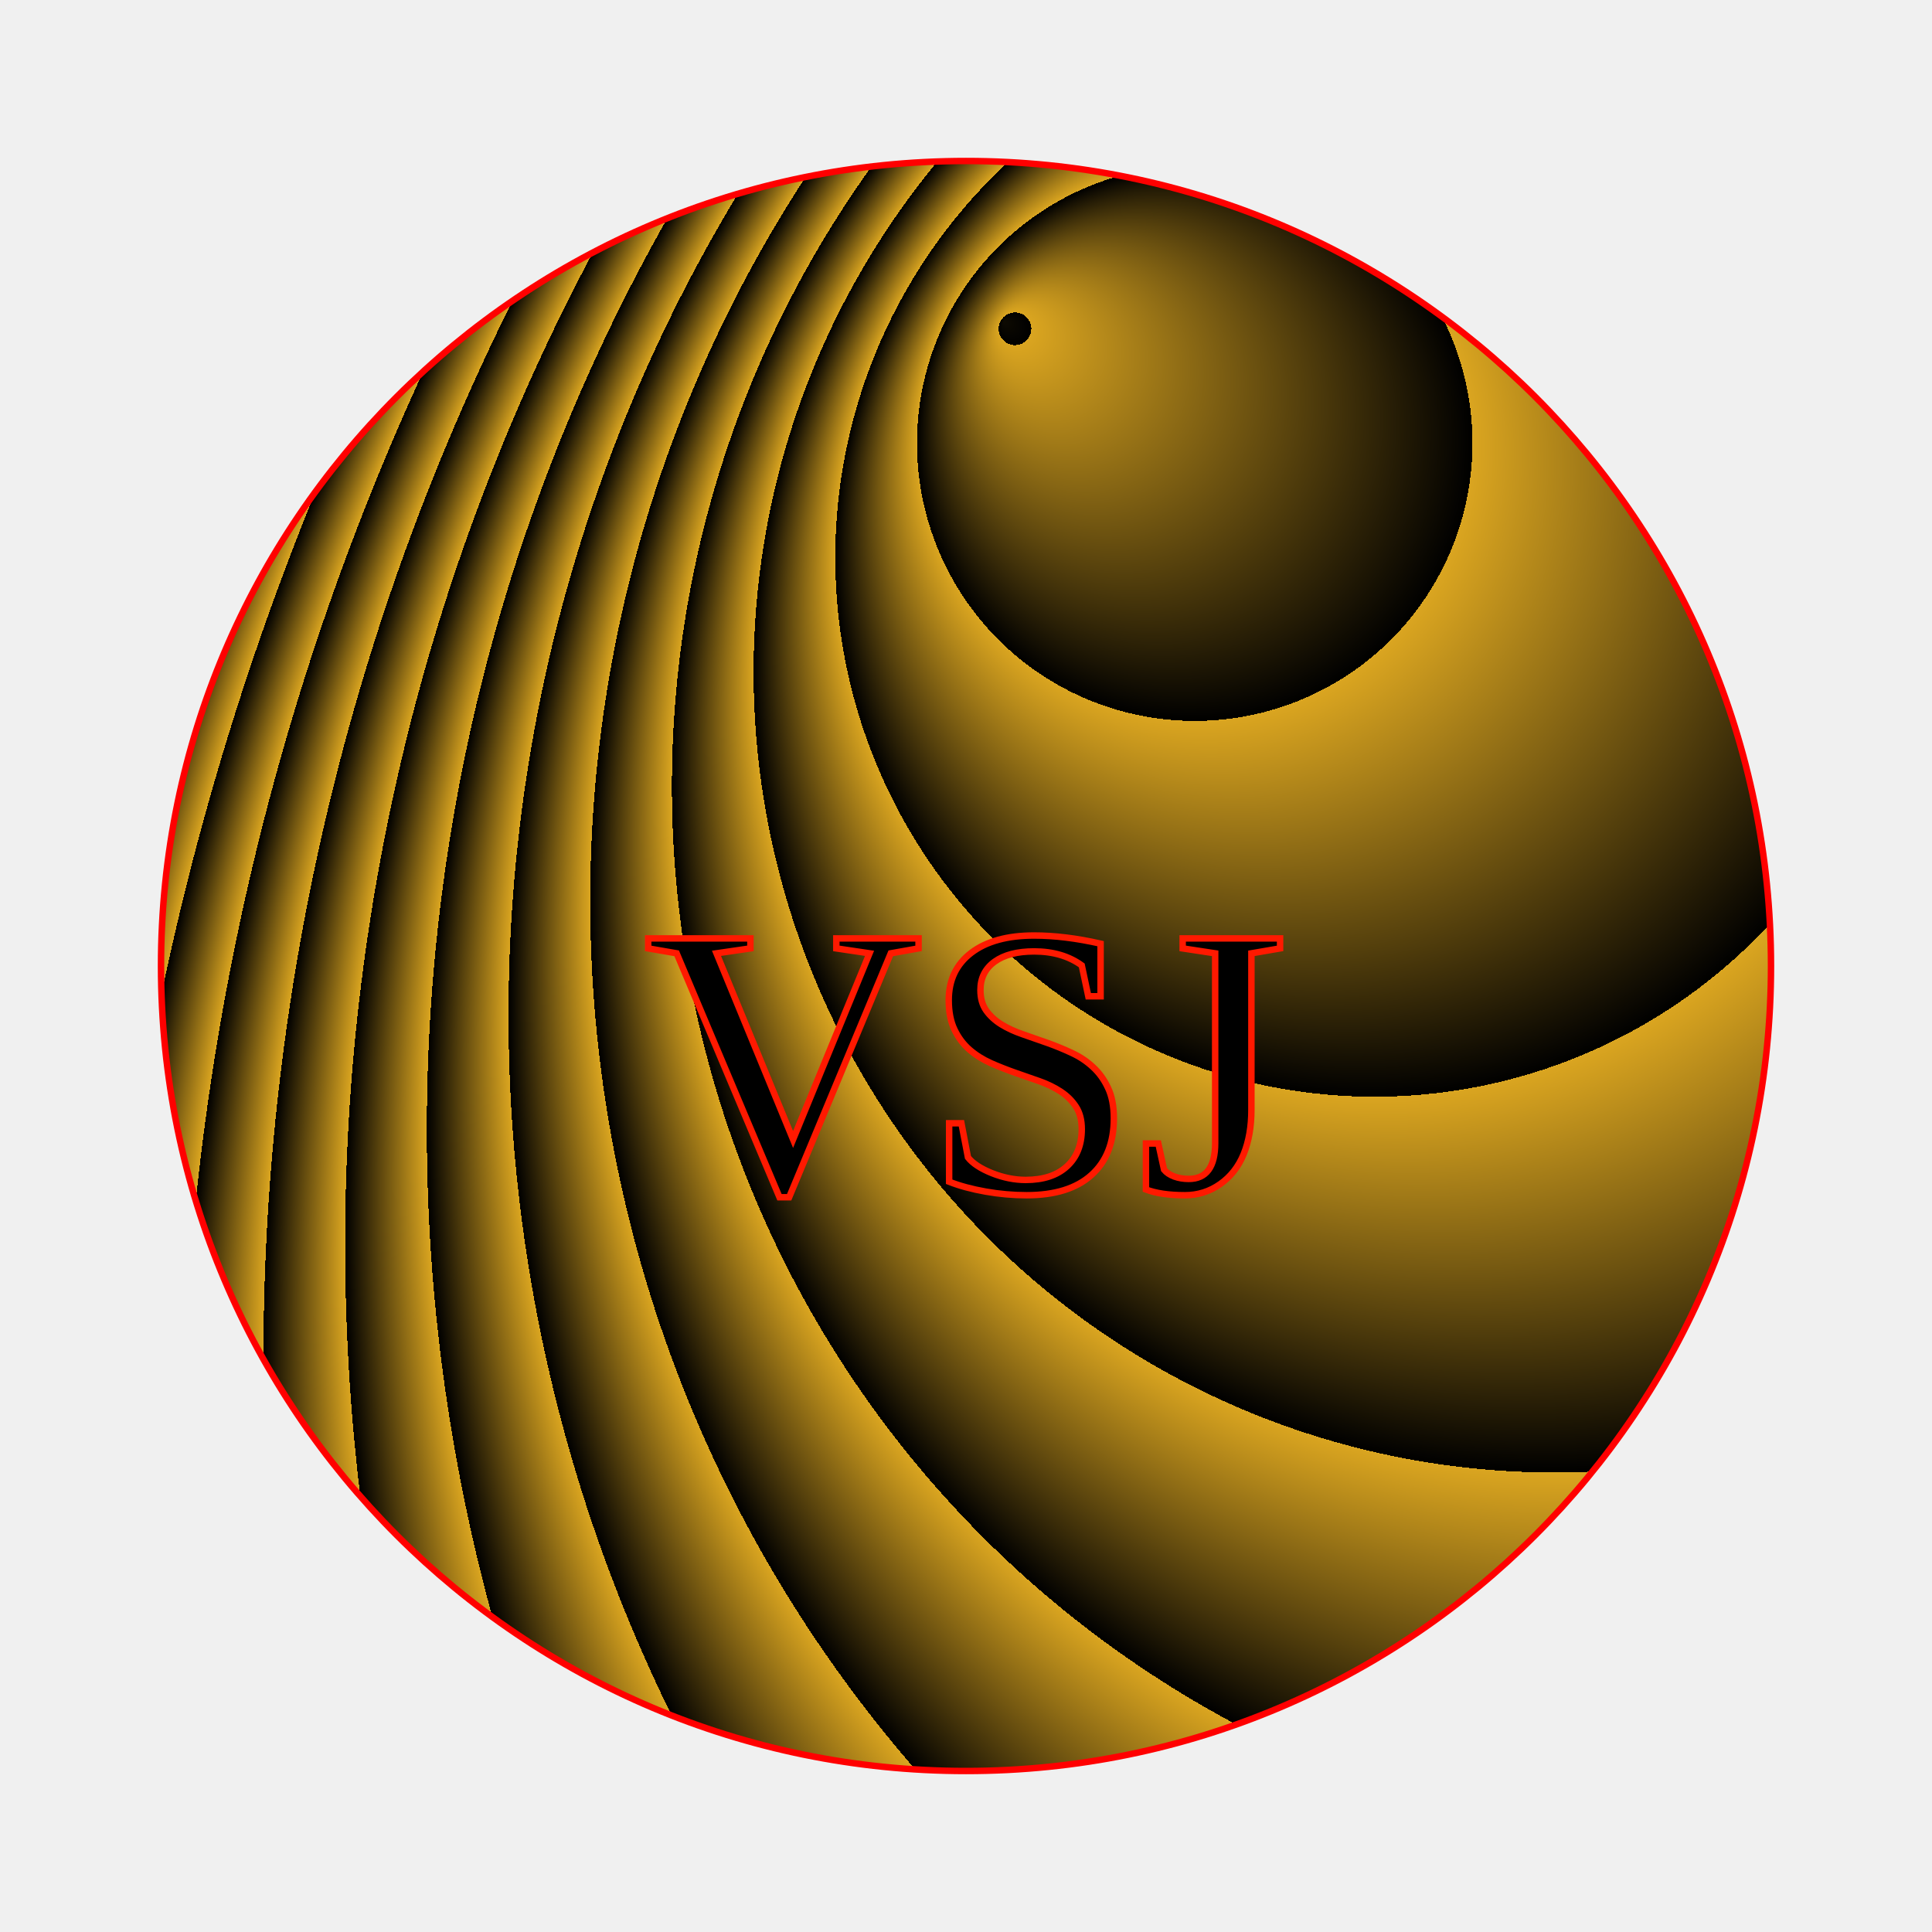
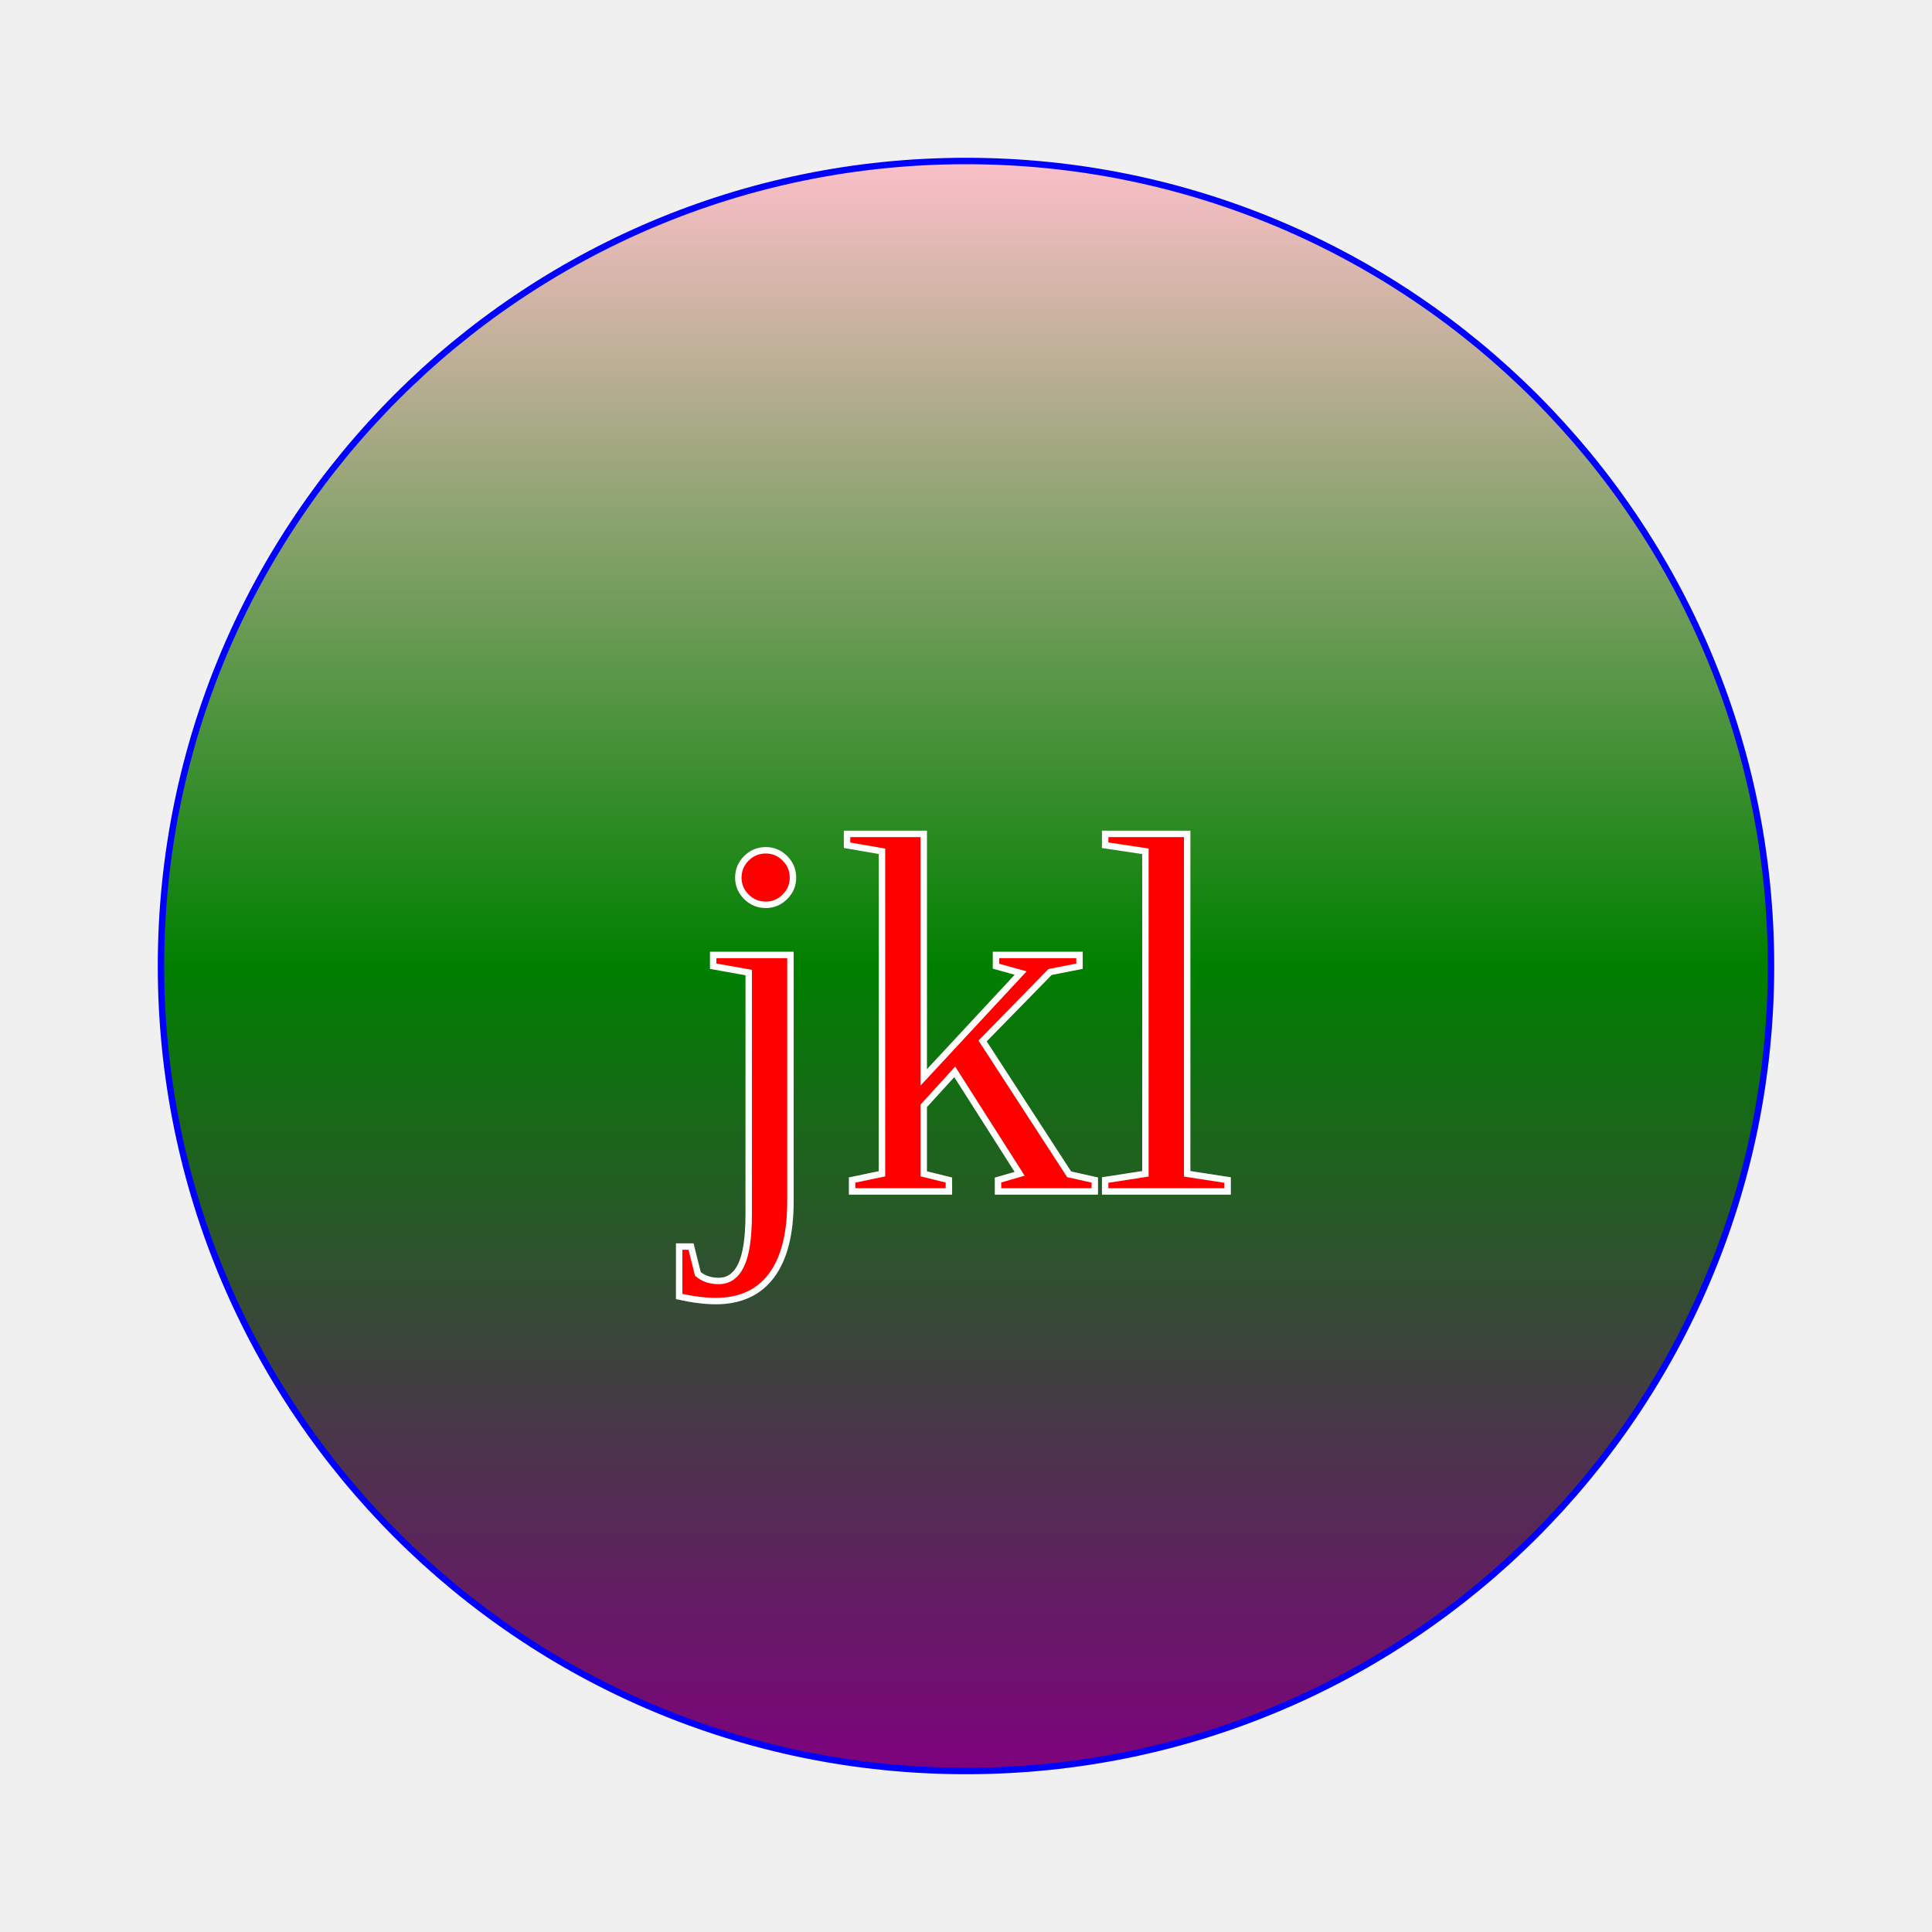
<svg xmlns="http://www.w3.org/2000/svg" width="300" height="300" version="1.1">
  <g>
    <defs>
      <linearGradient id="Gradient" x1="0" x2="0" y1="0" y2="1">
-         <stop offset="0%" stop-color="goldenrod" />
-         <stop offset="50%" stop-color="undefined" />
-         <stop offset="100%" stop-color="black" />
+         <stop offset="0%" stop-color="pink" />
+         <stop offset="50%" stop-color="green" />
+         <stop offset="100%" stop-color="purple" />
      </linearGradient>
      <radialGradient id="Gradient2" cx="0.5" cy="0.5" r="0.375" fx="0.75" fy="0.75" spreadMethod="repeat">
-         <stop offset="0%" stop-color="goldenrod" />
-         <stop offset="100%" stop-color="undefined" />
+         <stop offset="0%" stop-color="pink" />
+         <stop offset="100%" stop-color="green" />
      </radialGradient>
      <radialGradient id="Gradient3" spreadMethod="repeat" cx="75%" cy="25%" r="33%" fx="64%" fy="18%" fr="17%">
-         <stop offset="0%" stop-color="goldenrod" />
-         <stop offset="100%" stop-color="undefined" />
+         <stop offset="0%" stop-color="pink" />
+         <stop offset="100%" stop-color="green" />
      </radialGradient>
                        &gt;</defs>
-     <circle cx="150" cy="150" r="125" fill="url(#Gradient3)" stroke="red" />
-     <text x="150" y="185" text-anchor="middle" font-size="60" fill="#000000" stroke="#ff1900">VSJ</text>
+     <circle cx="150" cy="150" r="125" fill="url(#Gradient)" stroke="blue" />
+     <text x="150" y="185" text-anchor="middle" font-size="80" fill="red" stroke="white">jkl</text>
  </g>
</svg>
